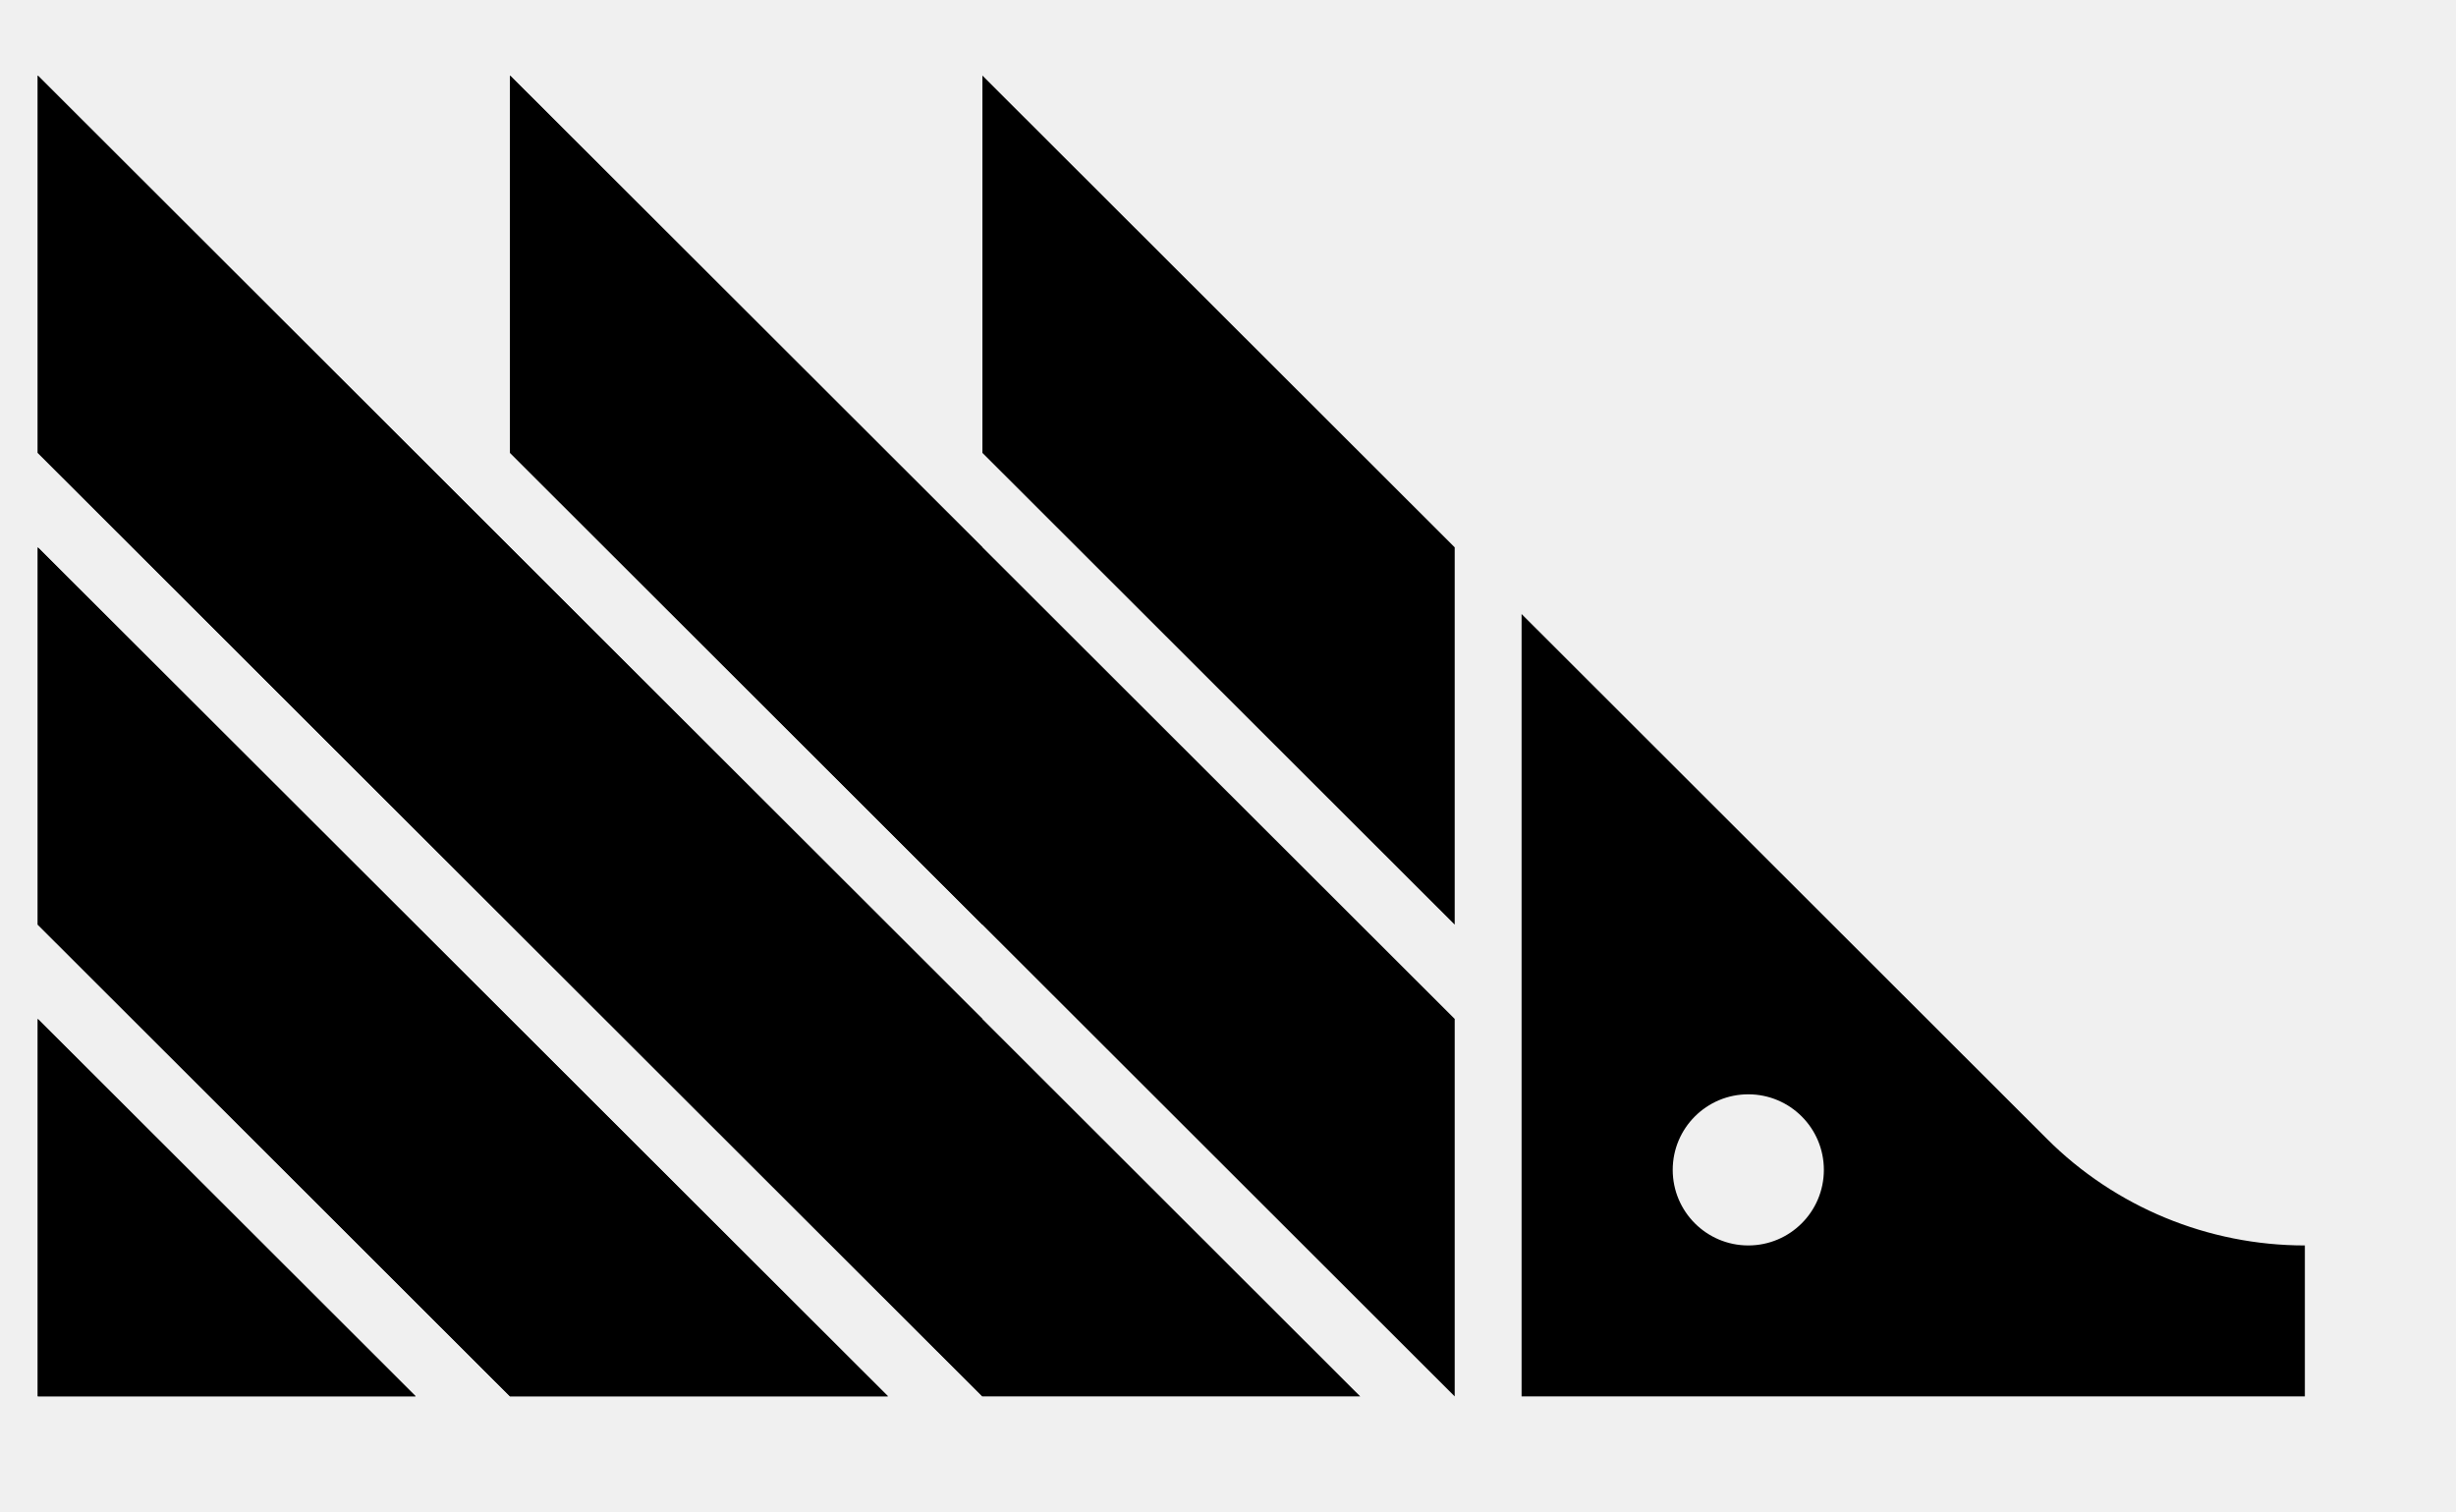
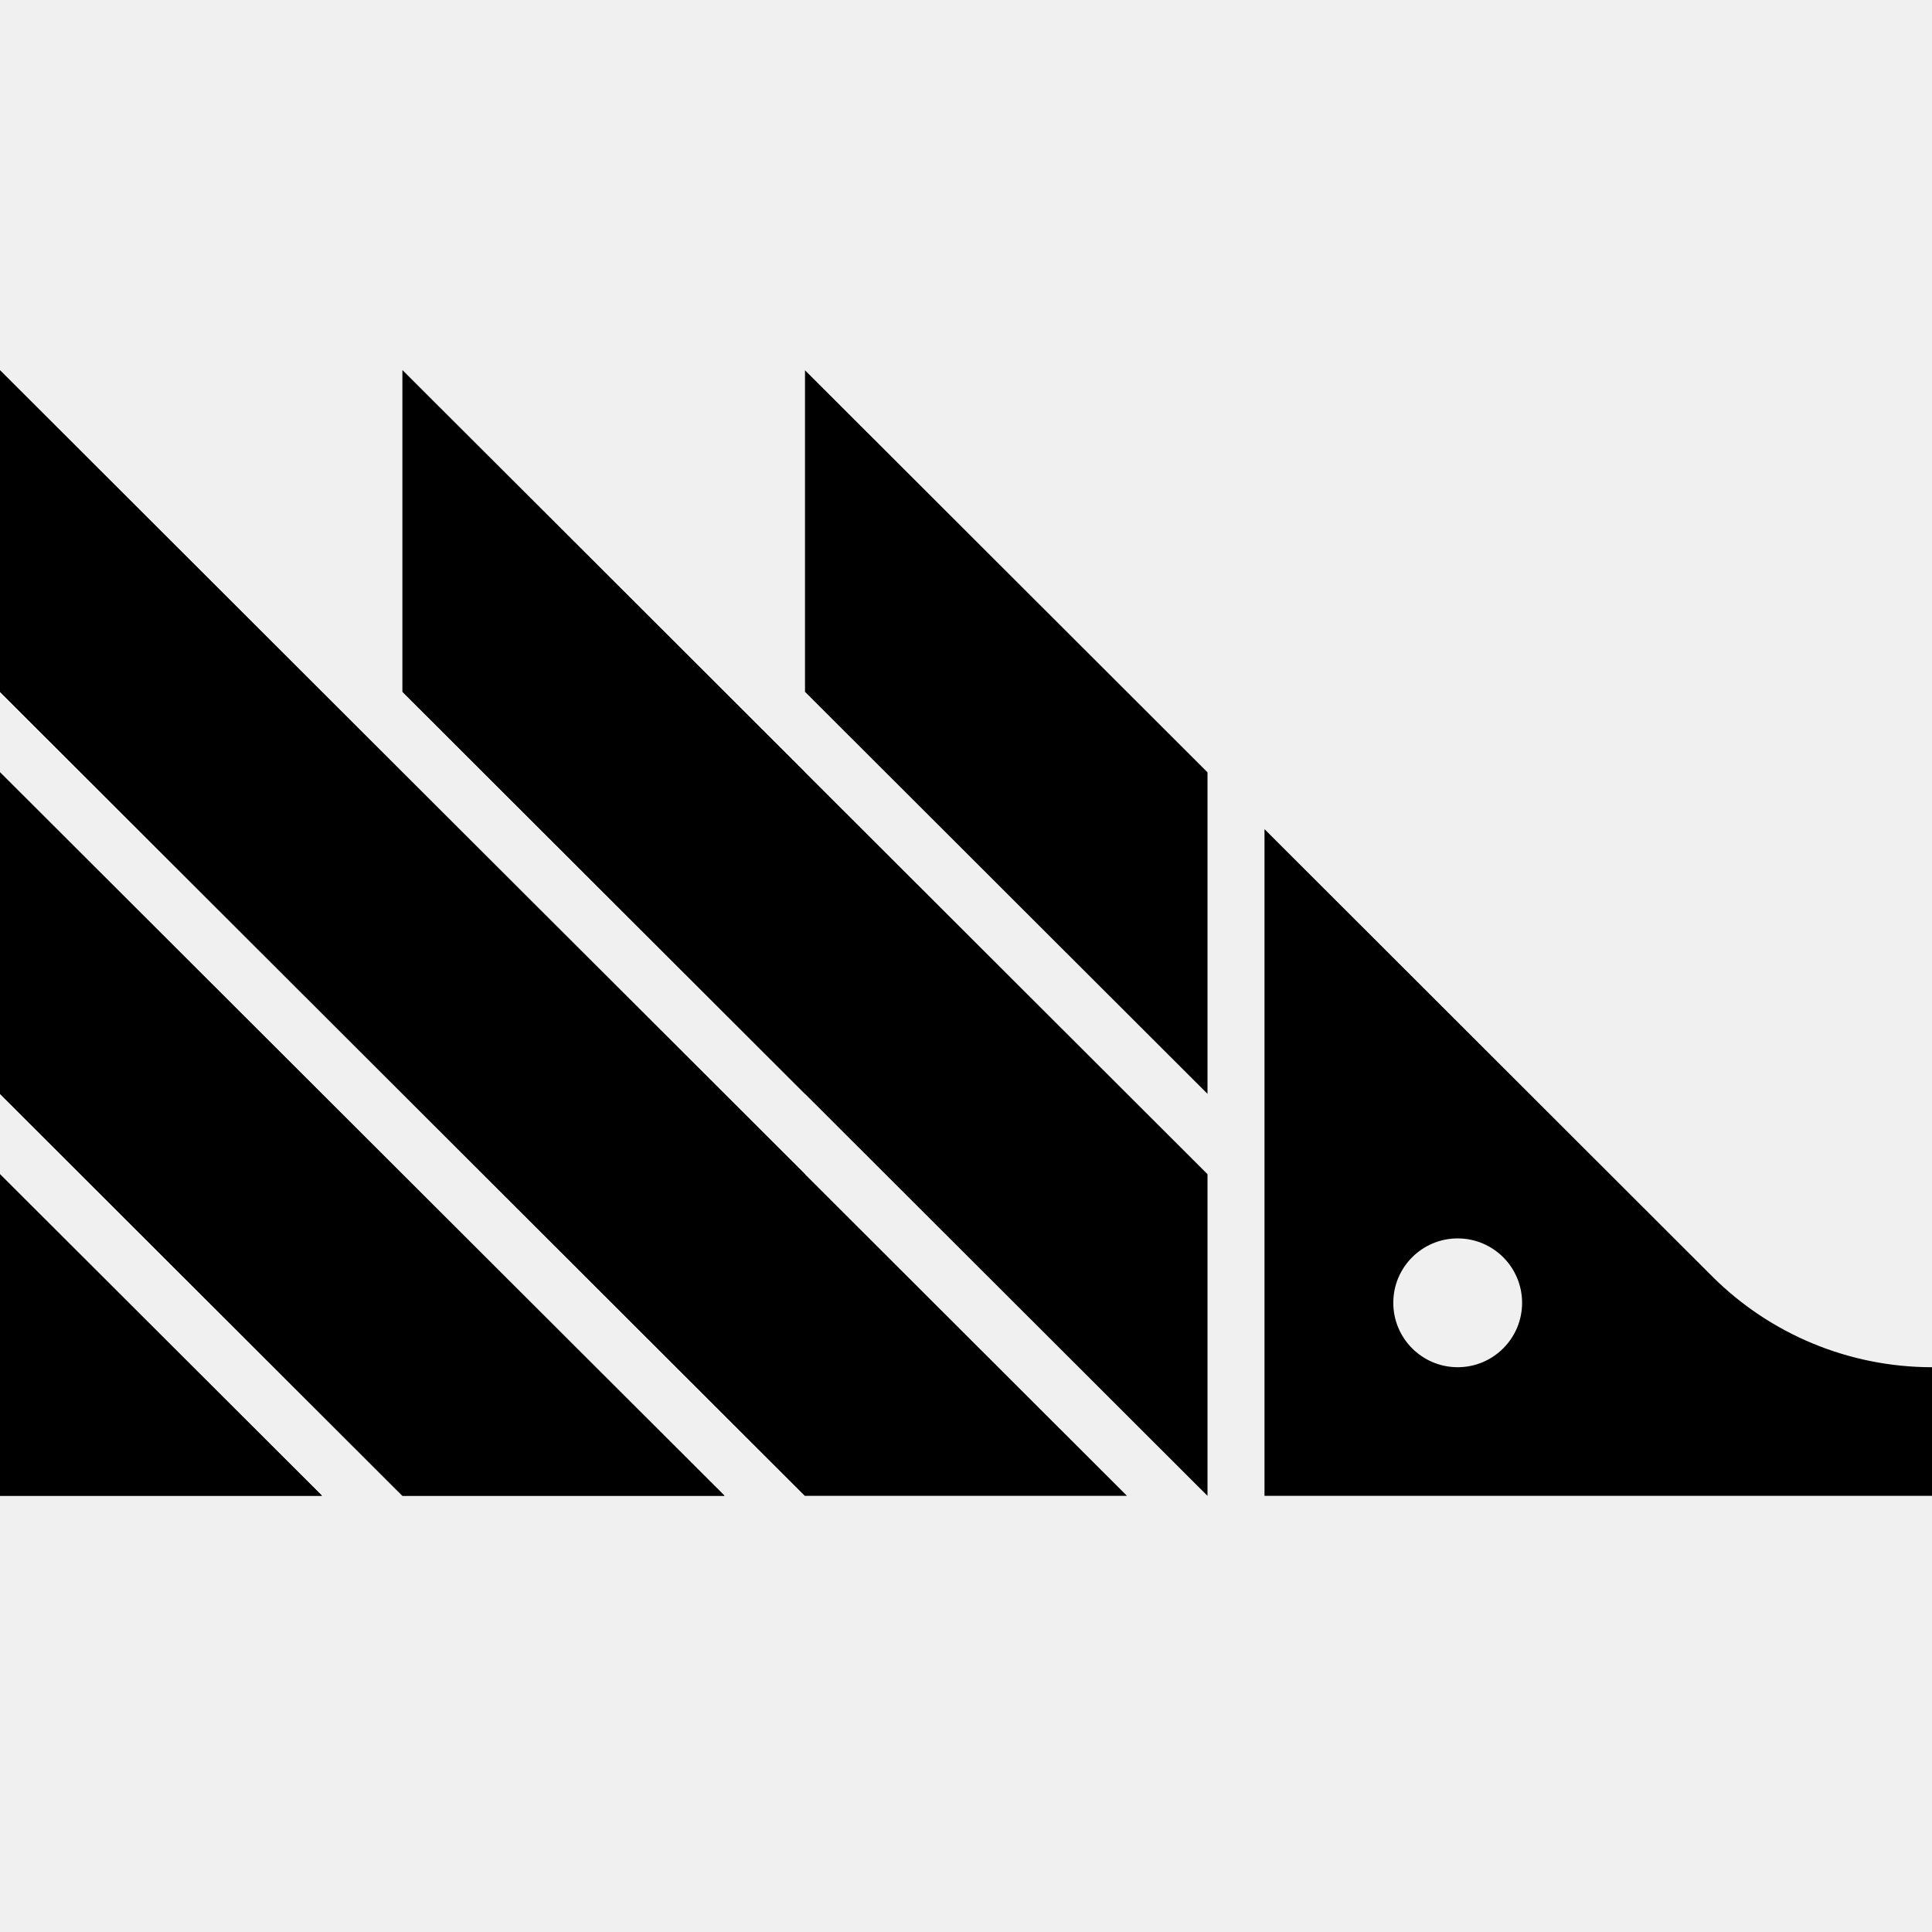
- <svg xmlns="http://www.w3.org/2000/svg" width="13" height="8" fill="none">
+ <svg xmlns="http://www.w3.org/2000/svg" width="12" height="12" fill="none">
  <style>path{fill:#000}@media (prefers-color-scheme:dark){path{fill:#fff}}</style>
-   <path d="m.2 5.393 2 1.998h-2V5.393zm0-.499 2.5 2.497h2L.2 2.897v1.997zm0-2.497 5 4.994h2L.2.4v1.997zm2.5 0 5 4.994V5.393L2.7.4v1.997zM5.2.4v1.997l2.5 2.497V2.897L5.2.4z" fill="#000" />
-   <path fill-rule="evenodd" clip-rule="evenodd" d="M10.834 6.027c.362.362.854.565 1.366.565v.799H8.054V3.25l2.78 2.777zm-1.18.165a.4.4 0 1 1-.8 0 .4.4 0 0 1 .8 0z" fill="#000" />
-   <path d="M.2 7.39h2l-2-1.997v1.998zM2.7 2.897.2.4v1.997l2.5 2.497V2.897zM.2 2.897v1.997l2.5 2.497V5.393L.2 2.897zM5.2 2.897 2.7.4v1.997l2.5 2.497V2.897zM2.7 7.39h2l-2-1.997v1.998zM2.7 2.897v1.997l2.5 2.497V5.393L2.7 2.897z" fill="#000" />
+   <path d="m0 7.293 2 1.998H0V7.293zm0-.499 2.5 2.497h2L0 4.797v1.997zm0-2.497 5 4.994h2L0 2.3v1.997zm2.5 0 5 4.994V7.293L2.5 2.3v1.997zM5 2.3v1.997l2.5 2.497V4.797L5 2.3z" fill="#000" />
+   <path fill-rule="evenodd" clip-rule="evenodd" d="M10.634 7.927c.362.362.854.565 1.366.565v.799H7.854V5.15l2.78 2.777zm-1.18.165a.4.4 0 1 1-.8 0 .4.4 0 0 1 .8 0z" fill="#000" />
+   <path d="M0 9.29h2L0 7.294v1.998zM2.5 4.797 0 2.3v1.997l2.5 2.497V4.797zM0 4.797v1.997l2.5 2.497V7.293L0 4.797zM5 4.797 2.5 2.3v1.997L5 6.794V4.797zM2.5 9.29h2l-2-1.997v1.998zM2.5 4.797v1.997L5 9.291V7.293L2.5 4.797z" fill="#000" />
</svg>
